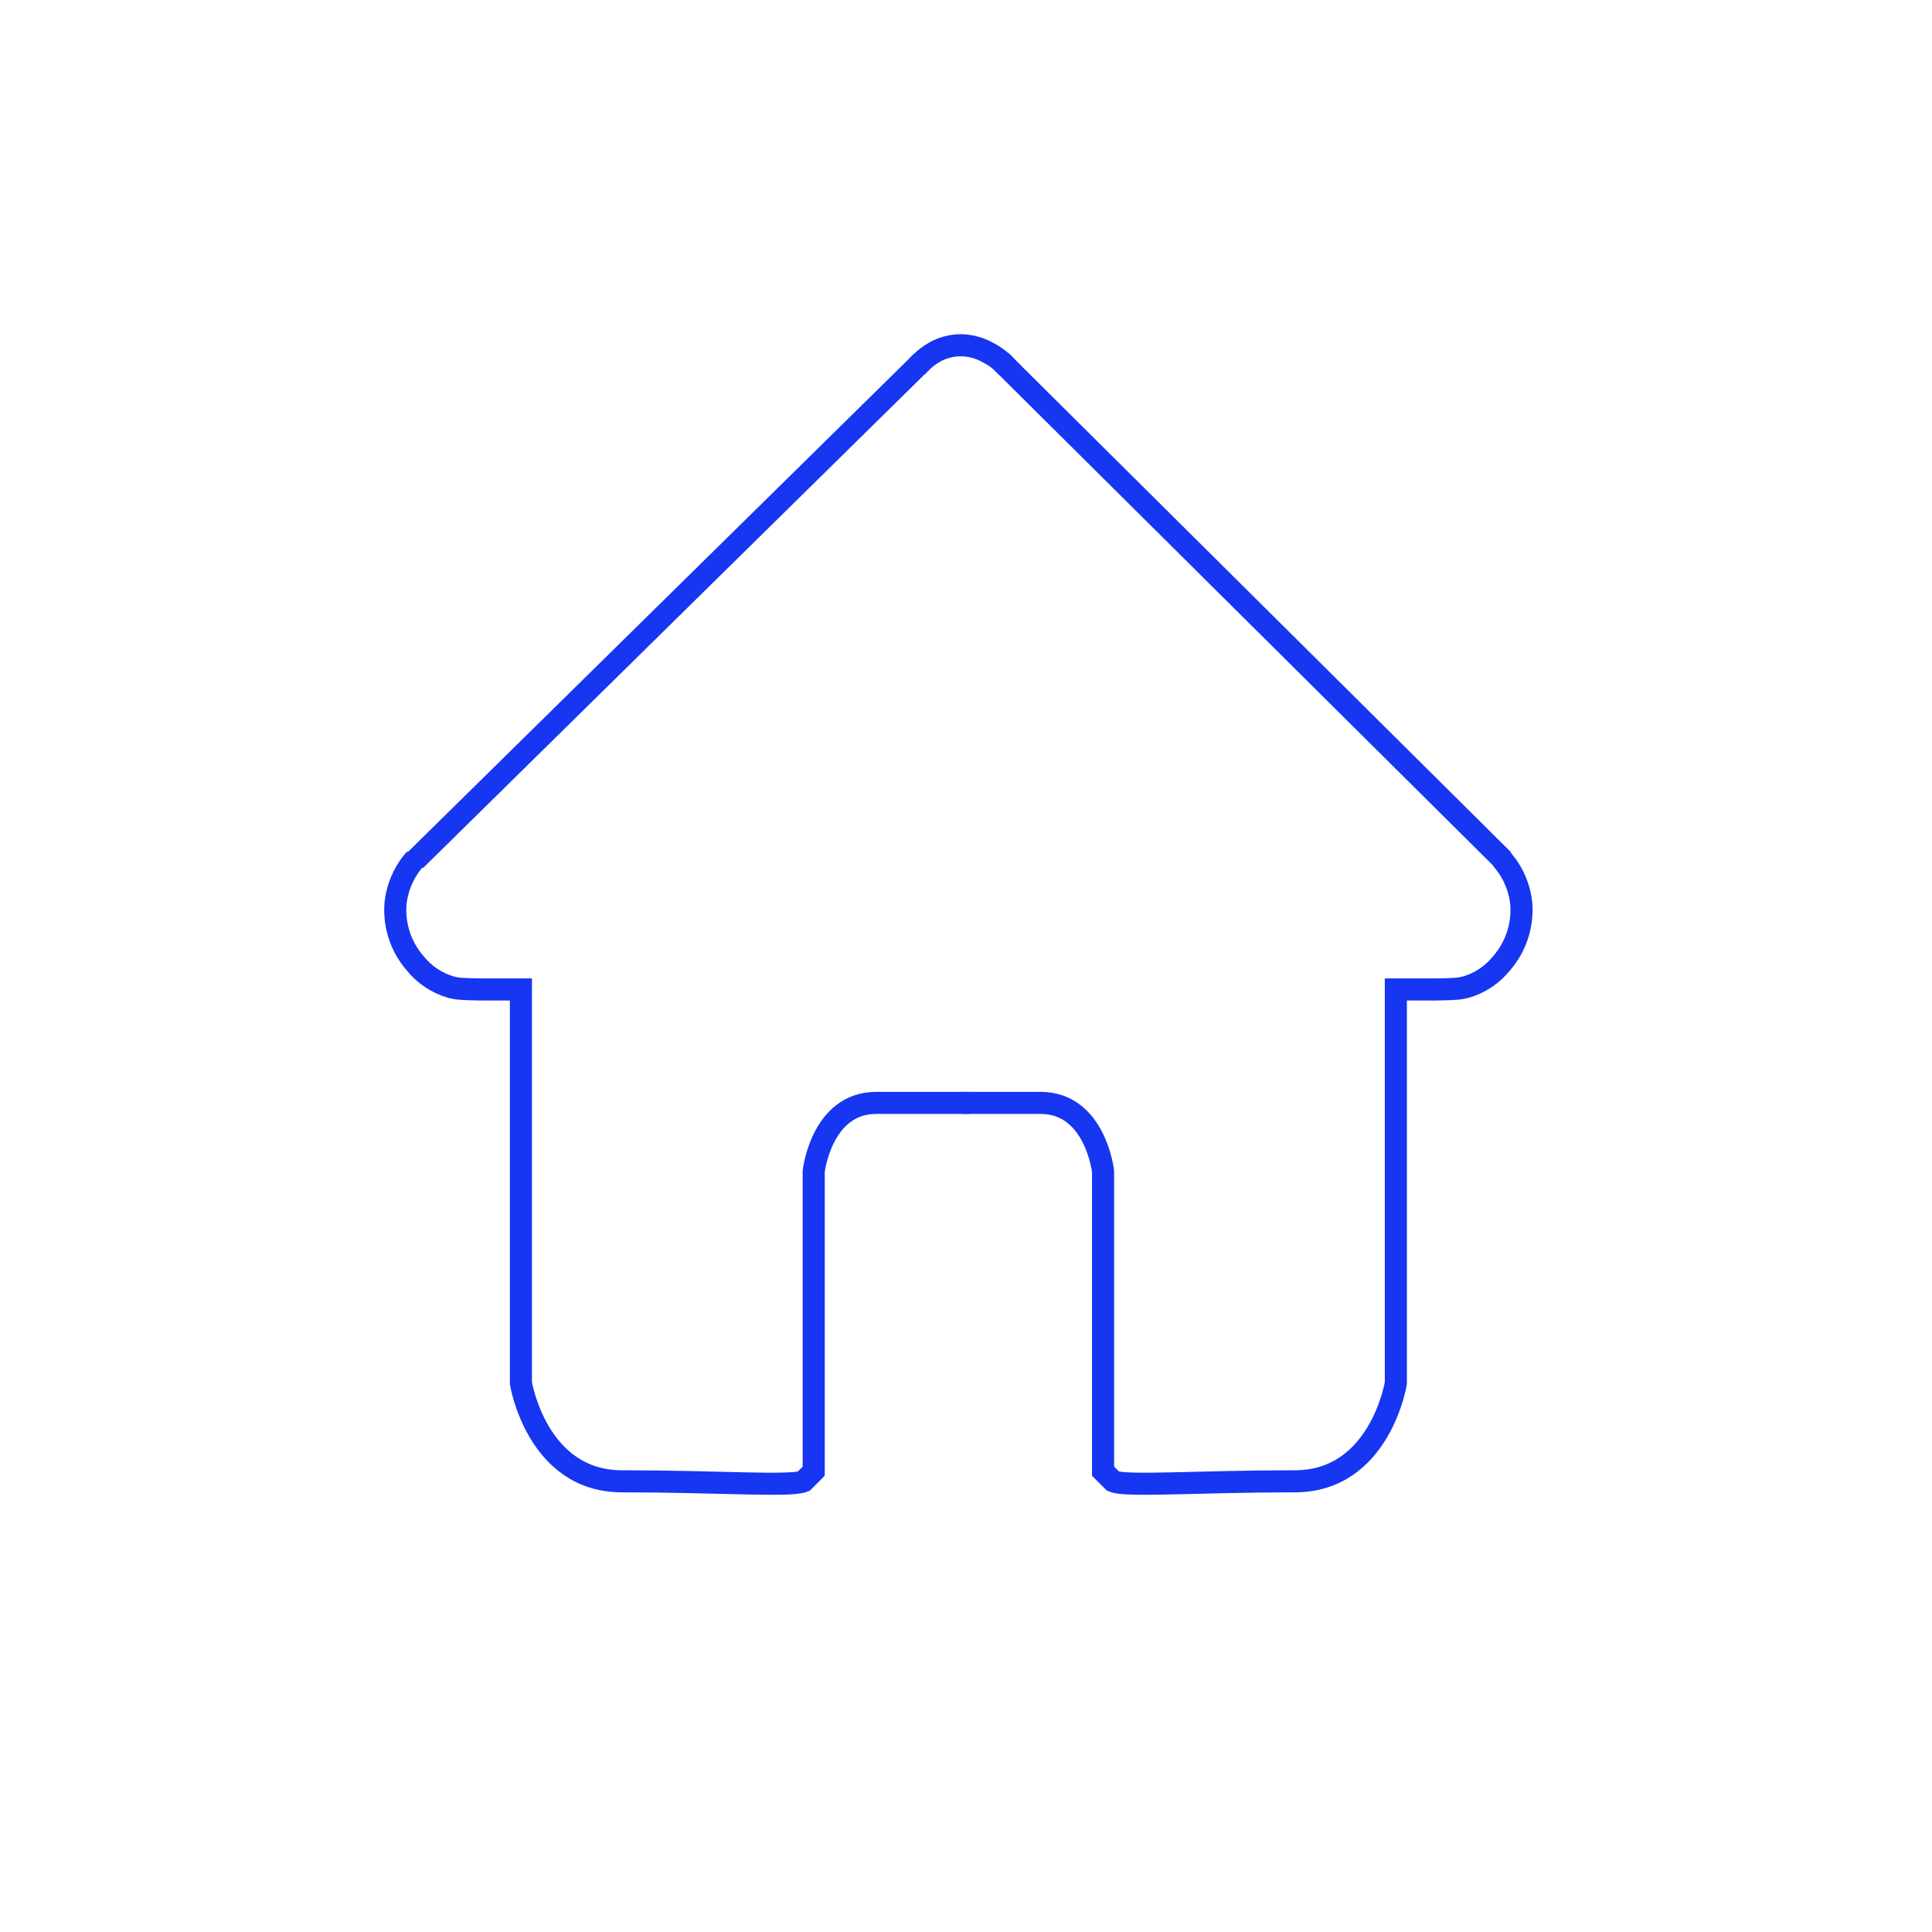
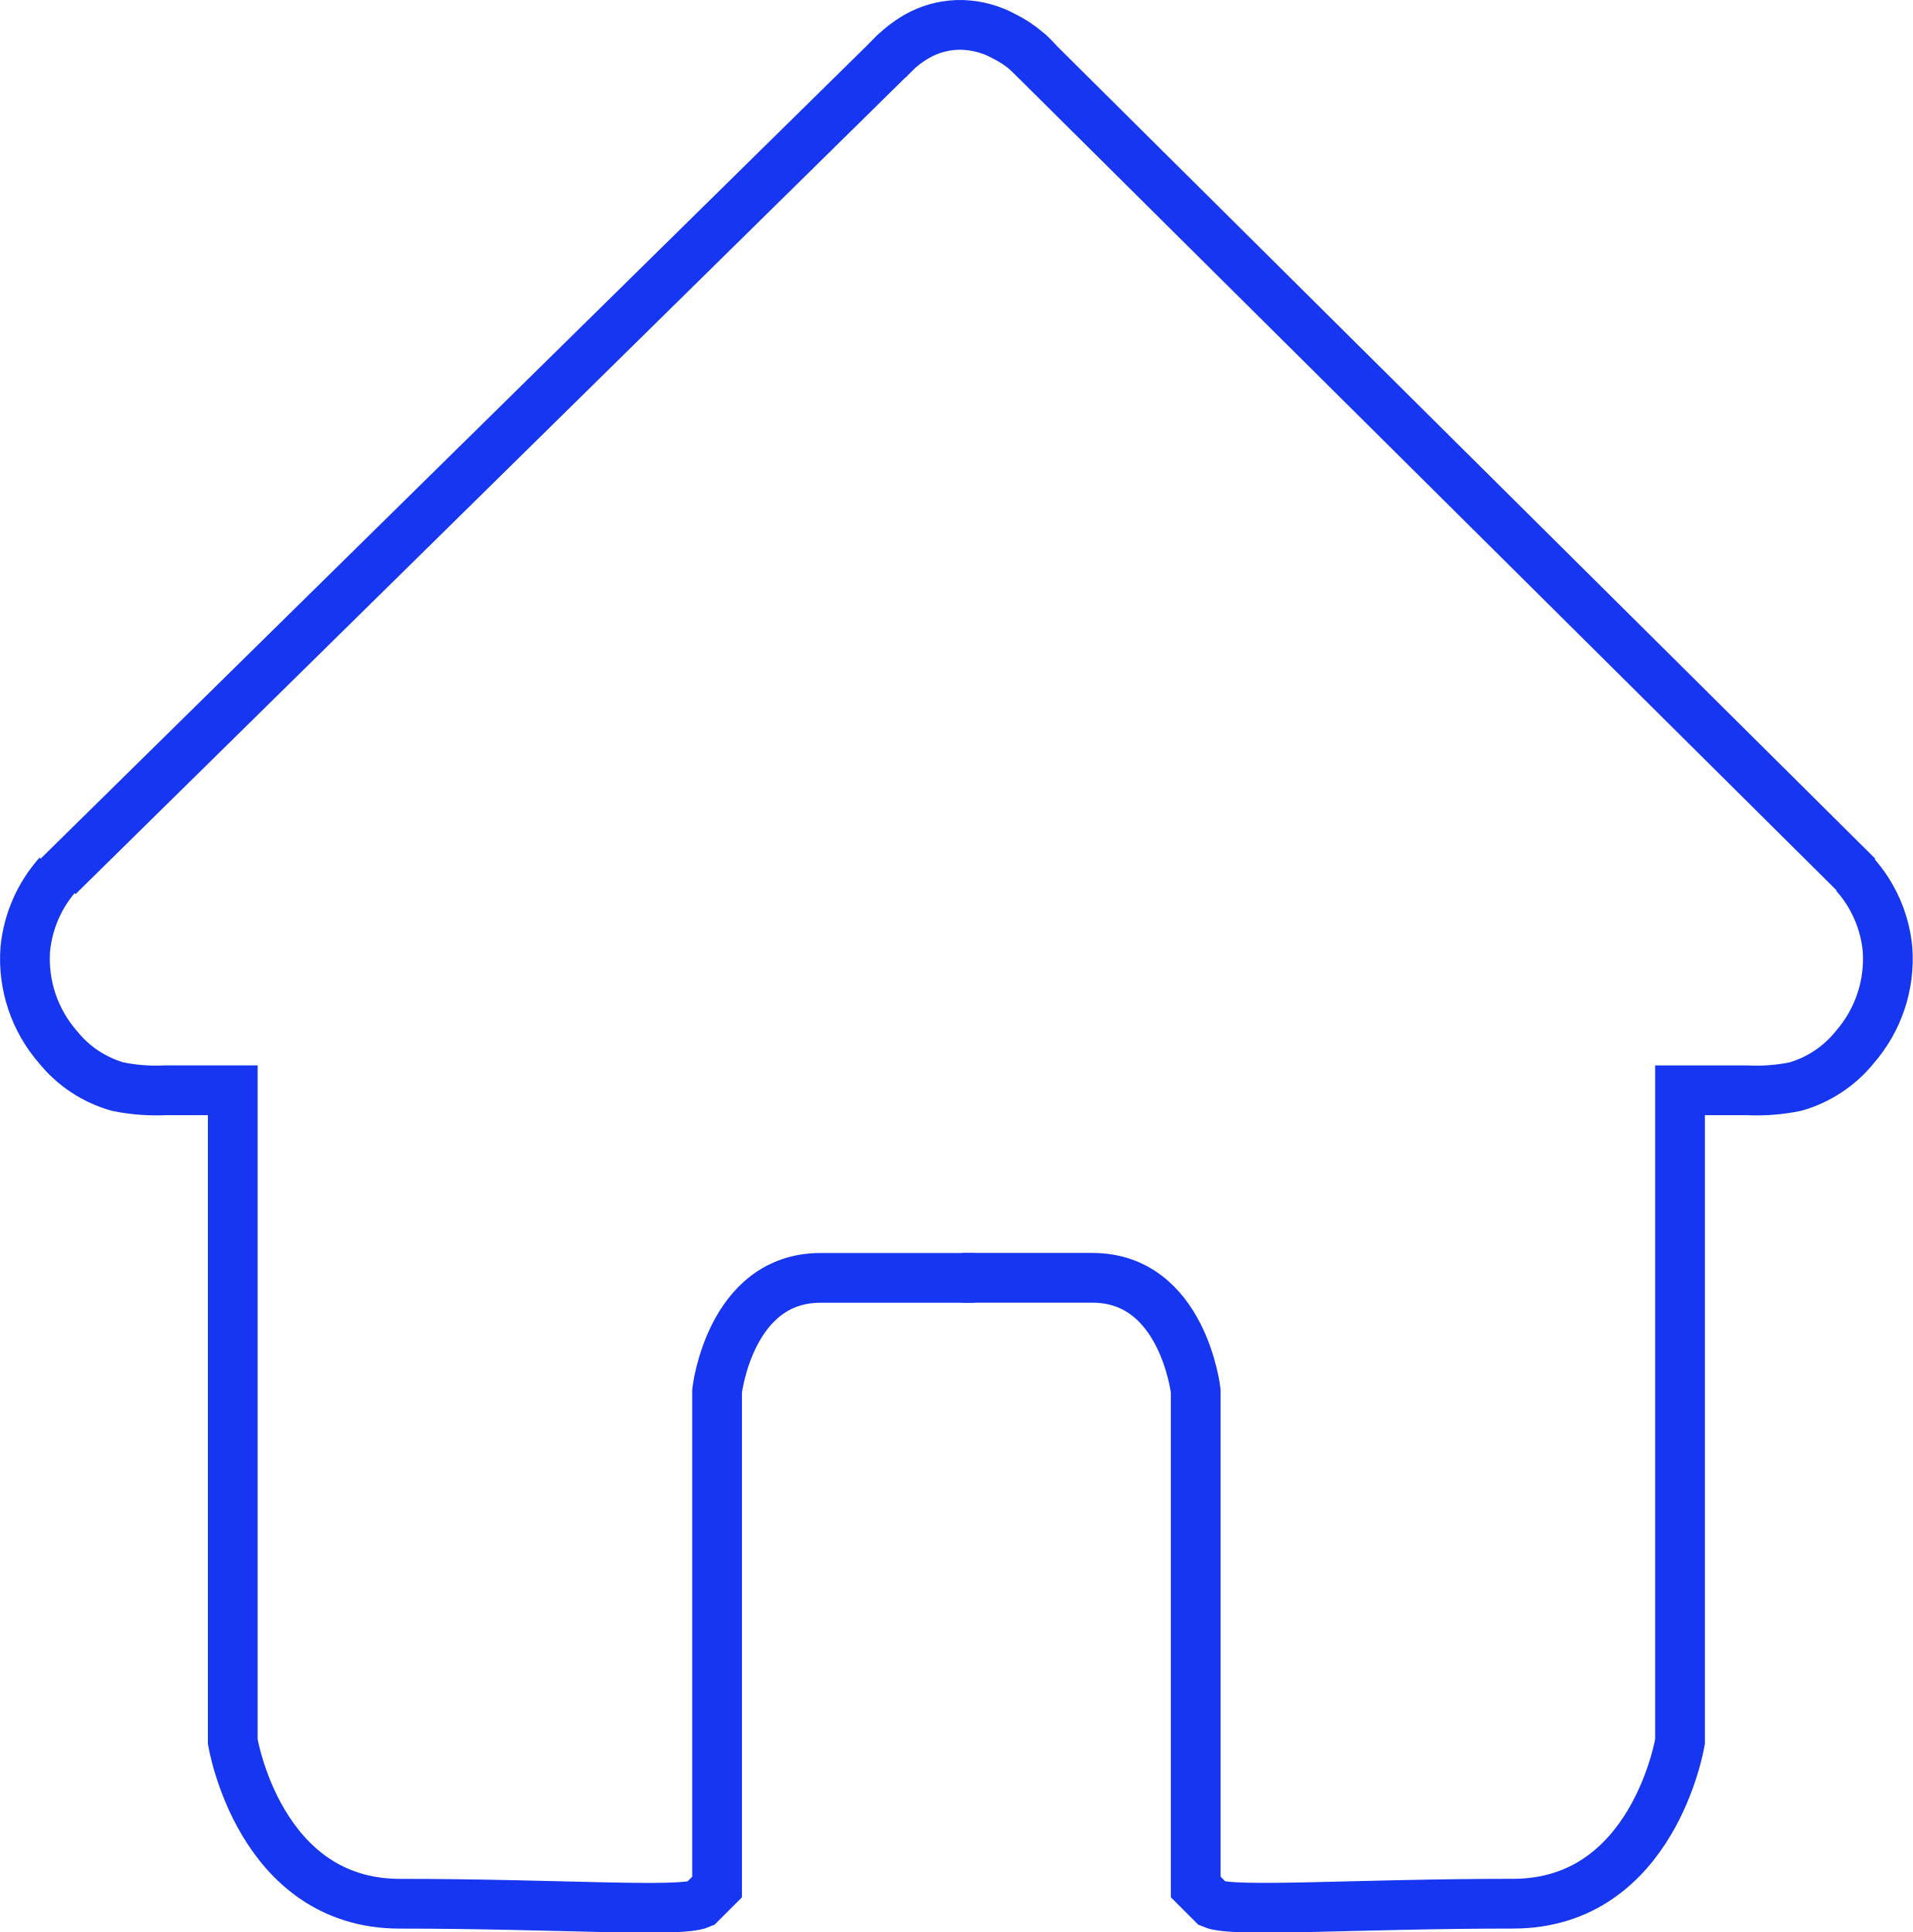
- <svg xmlns="http://www.w3.org/2000/svg" id="레이어_1" data-name="레이어 1" viewBox="0 0 350 350">
-   <defs>
-     <style>.cls-1{fill:none;stroke:#1636f2;stroke-miterlimit:10;stroke-width:4px;}</style>
-   </defs>
-   <path class="cls-1" d="M167.07,65.44,75.24,155.82Z" />
-   <line class="cls-1" x1="181.33" y1="65.43" x2="272.34" y2="155.82" />
-   <path class="cls-1" d="M166,66.54a12.71,12.71,0,0,1,1.38-1.38,11.78,11.78,0,0,1,2.39-1.61,9.61,9.61,0,0,1,4.47-1,10.26,10.26,0,0,1,4.59,1.24,12.16,12.16,0,0,1,2.54,1.68,10.66,10.66,0,0,1,1.17,1.17" />
-   <path class="cls-1" d="M272,155.58a14.36,14.36,0,0,1,3.6,8.25,14.73,14.73,0,0,1-3.6,10.71,12.92,12.92,0,0,1-6.52,4.31c-1,.26-1.85.35-5.29.4-3,0-5.5,0-7.32,0v71.33s-2.87,17.77-18.29,17.77c-17.39,0-30.6,1-32.92,0l-1.83-1.83V212.19s-1.4-12.39-11.32-12.39H174.23" />
-   <path class="cls-1" d="M175.63,199.8H158.74c-9.93,0-11.33,12.39-11.33,12.39v54.33l-1.83,1.83c-2.32,1-15.53,0-32.92,0-15.41,0-18.29-17.77-18.29-17.77V179.25c-1.82,0-4.32,0-7.32,0-3.44-.05-4.31-.14-5.29-.4a12.92,12.92,0,0,1-6.52-4.31,14.71,14.71,0,0,1-3.6-10.71,14.44,14.44,0,0,1,3.6-8.25" />
+ <svg xmlns="http://www.w3.org/2000/svg" width="153.782" height="155.351" viewBox="0 0 153.782 155.351">
+   <g id="activated-main-menu-icon" transform="translate(-69.6 -60.548)">
+     <path id="패스_3" data-name="패스 3" d="M142.65,65.44,75.24,131.785Z" transform="translate(-0.967 -0.769)" fill="none" stroke="#1636f2" stroke-miterlimit="10" stroke-width="4" />
+     <line id="선_4" data-name="선 4" x2="66.808" y2="66.353" transform="translate(152.151 64.664)" fill="none" stroke="#1636f2" stroke-miterlimit="10" stroke-width="4" />
+     <path id="패스_4" data-name="패스 4" d="M166,65.478a9.329,9.329,0,0,1,1.013-1.013,8.647,8.647,0,0,1,1.754-1.182,7.054,7.054,0,0,1,3.281-.734,7.532,7.532,0,0,1,3.369.91,8.926,8.926,0,0,1,1.865,1.233,7.824,7.824,0,0,1,.859.859" transform="translate(-25.103)" fill="none" stroke="#1636f2" stroke-miterlimit="10" stroke-width="4" />
+     <path id="패스_5" data-name="패스 5" d="M246,155.58a10.542,10.542,0,0,1,2.643,6.056A10.813,10.813,0,0,1,246,169.5a9.484,9.484,0,0,1-4.786,3.164,15.531,15.531,0,0,1-3.883.294h-5.373v52.361s-2.107,13.044-13.426,13.044c-12.765,0-22.463.734-24.166,0l-1.343-1.343V197.136s-1.028-9.1-8.31-9.1H174.23" transform="translate(-27.291 -24.74)" fill="none" stroke="#1636f2" stroke-miterlimit="10" stroke-width="4" />
+     <path id="패스_6" data-name="패스 6" d="M147.966,188.041h-12.4c-7.289,0-8.317,9.1-8.317,9.1v39.882l-1.343,1.343c-1.7.734-11.4,0-24.166,0-11.312,0-13.426-13.044-13.426-13.044V172.955H82.942a15.439,15.439,0,0,1-3.883-.294,9.484,9.484,0,0,1-4.786-3.164,10.8,10.8,0,0,1-2.643-7.862,10.6,10.6,0,0,1,2.643-6.056" transform="translate(0 -24.74)" fill="none" stroke="#1636f2" stroke-miterlimit="10" stroke-width="4" />
+   </g>
</svg>
